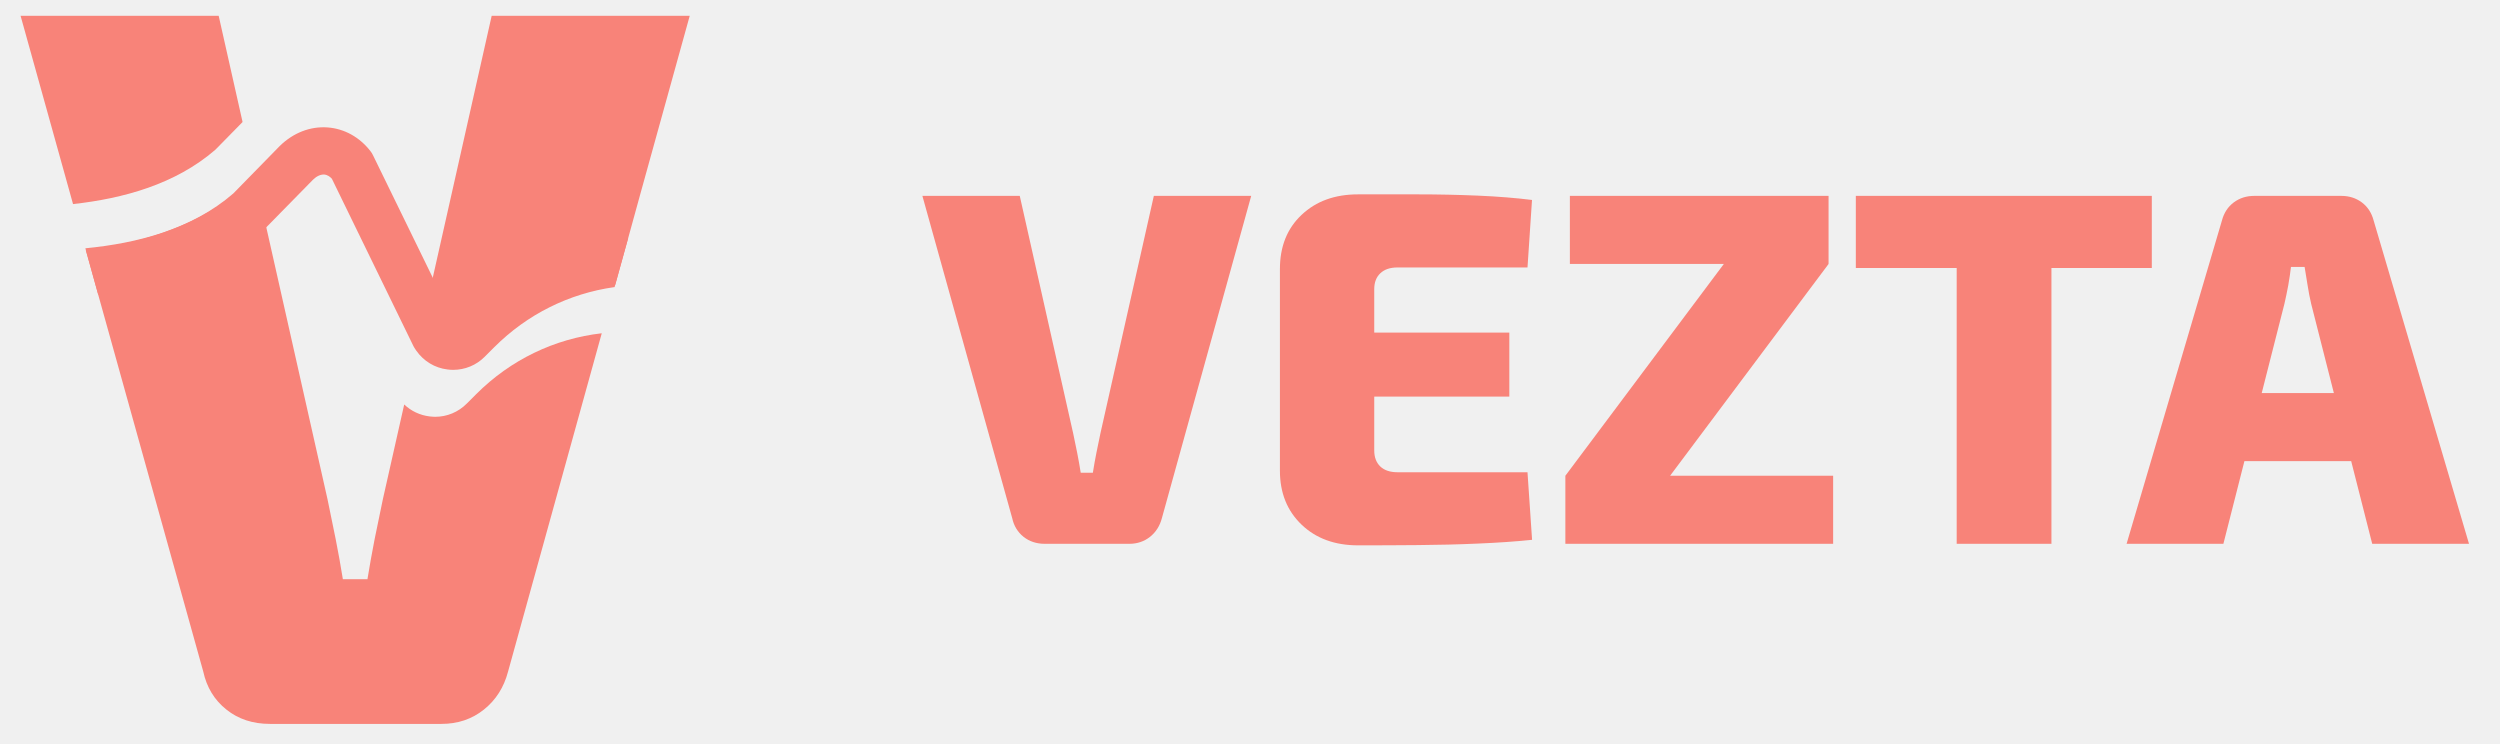
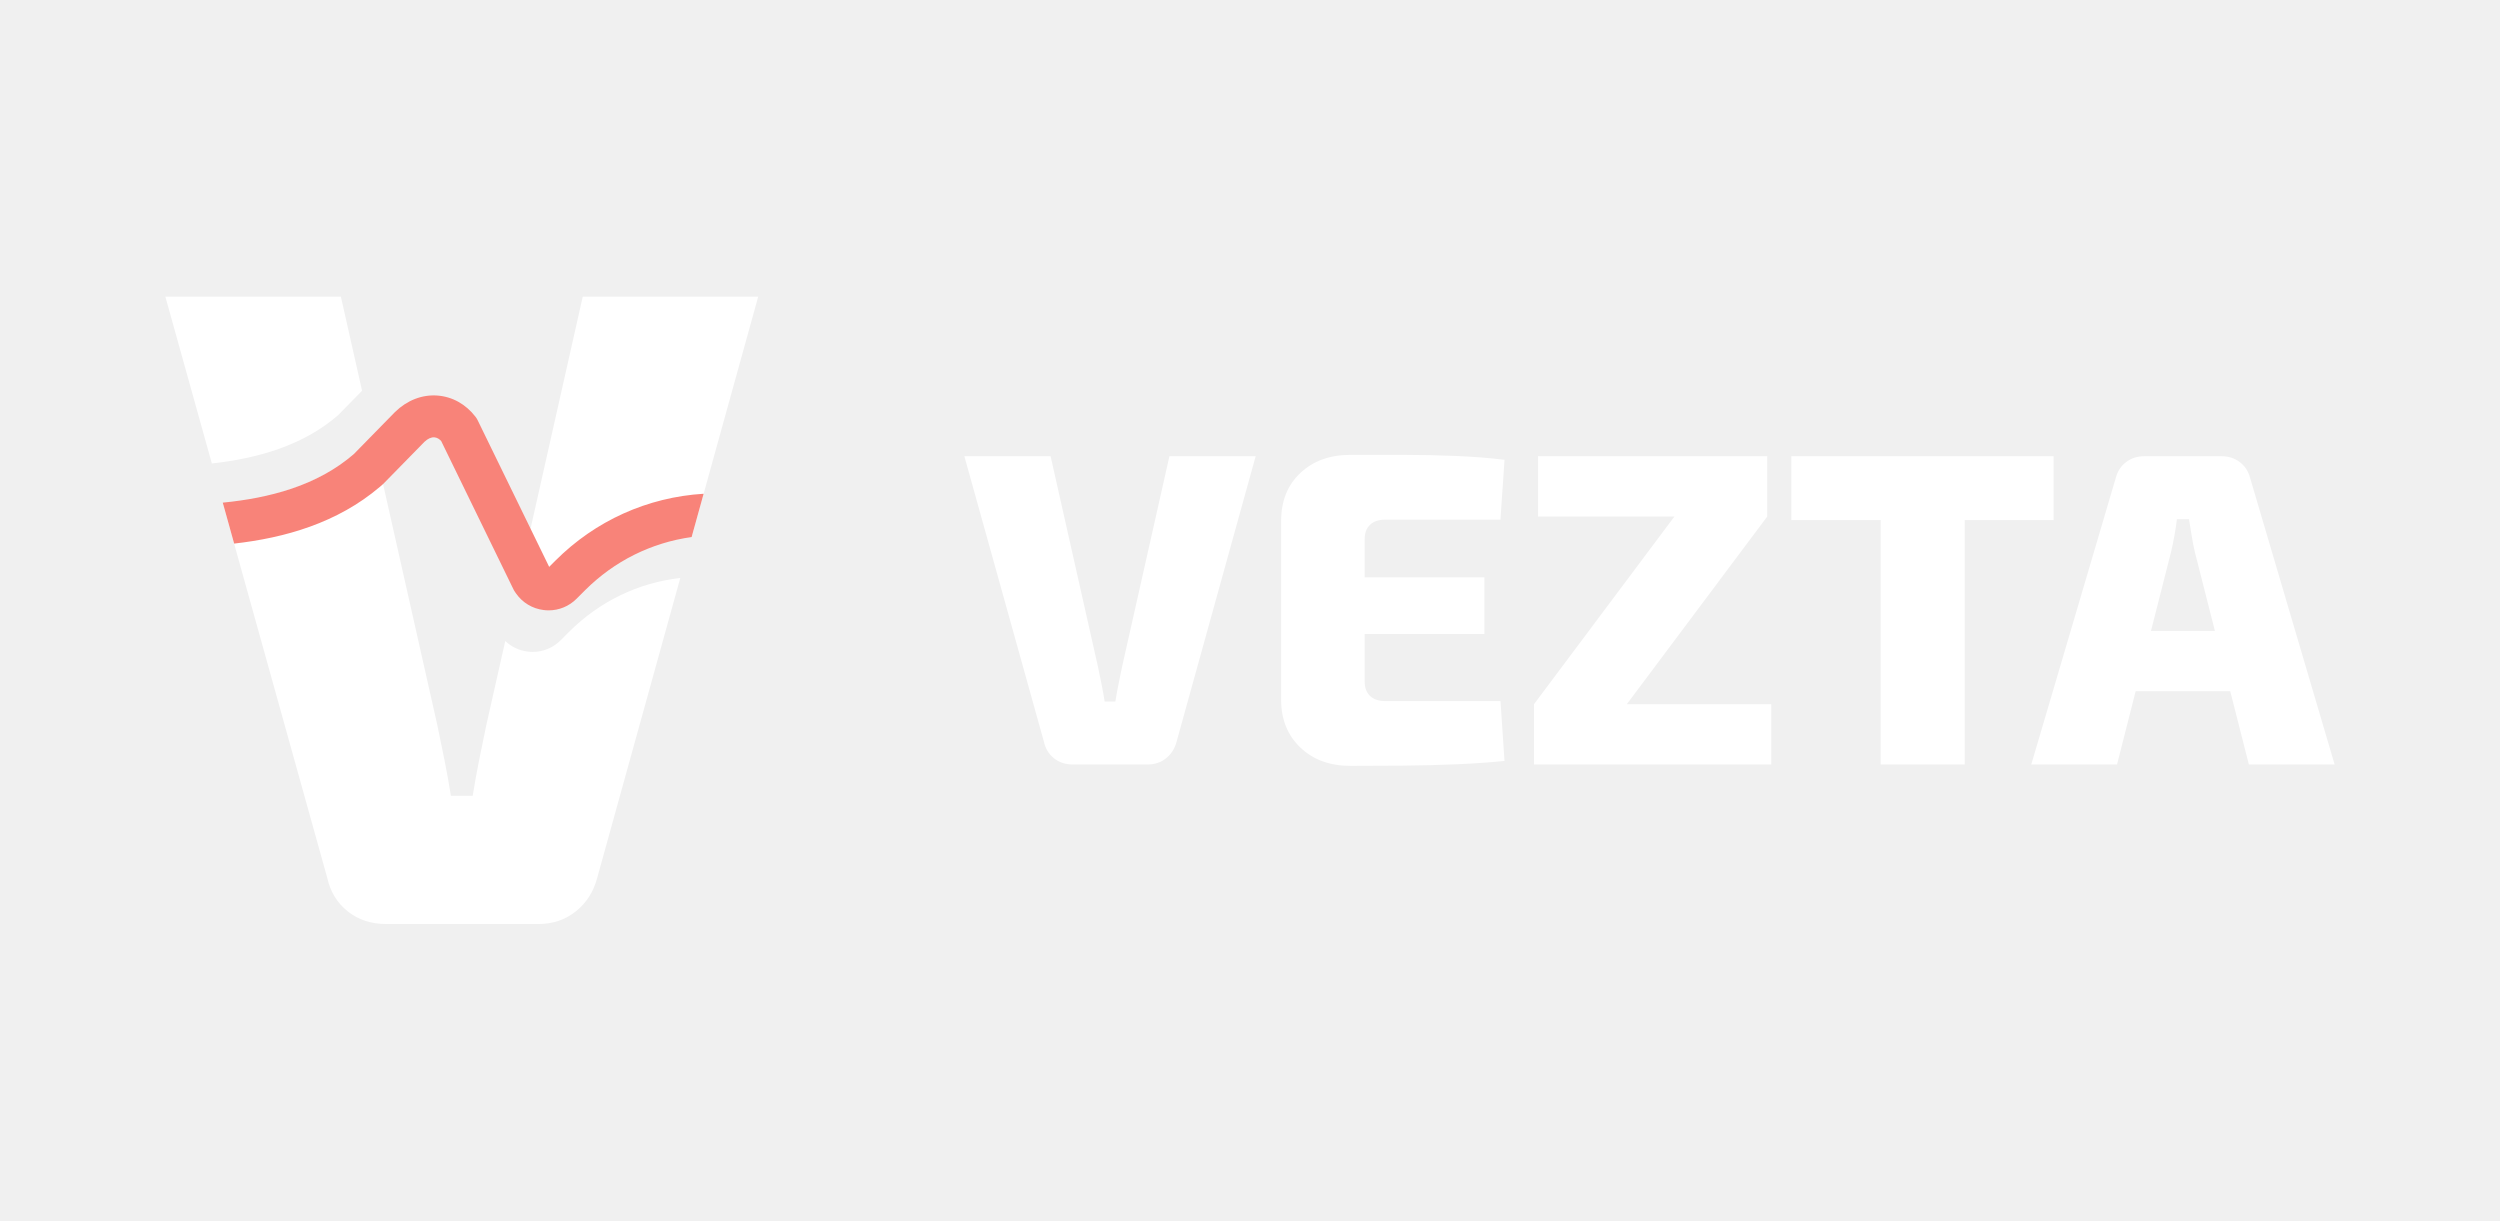
- <svg xmlns="http://www.w3.org/2000/svg" width="205" zoomAndPan="magnify" viewBox="0 0 153.75 45.75" height="61" preserveAspectRatio="xMidYMid meet" version="1.2">
+ <svg xmlns="http://www.w3.org/2000/svg" width="1024" zoomAndPan="magnify" viewBox="0 0 768 375" height="500" preserveAspectRatio="xMidYMid meet" version="1.2">
  <defs>
-     <clipPath id="a7837a1d49">
-       <path d="M 1.137 0.84 L 14.938 0.84 L 14.938 12.625 L 1.137 12.625 Z M 1.137 0.84 " />
+     <clipPath id="0476b00b2e">
+       <path d="M 50.227 91 L 111.316 91 L 111.316 142.711 L 50.227 142.711 Z M 50.227 91 " />
    </clipPath>
-     <clipPath id="815e73c79f">
-       <path d="M 14.918 7.504 L 13.449 0.973 L 1.266 0.973 L 4.492 12.551 C 7.59 12.207 10.789 11.332 13.242 9.211 Z M 14.918 7.504 " />
+     <clipPath id="51ac2c4e08">
+       <path d="M 111.227 120.035 L 104.719 91.133 L 50.797 91.133 L 65.078 142.379 C 78.797 140.867 92.949 136.988 103.805 127.602 Z M 111.227 120.035 " />
    </clipPath>
-     <clipPath id="5cbce4052f">
-       <path d="M 25.711 0.84 L 42.547 0.84 L 42.547 22.391 L 25.711 22.391 Z M 25.711 0.84 " />
+     <clipPath id="cd1e97b012">
+       <path d="M 159 91 L 233 91 L 233 185.922 L 159 185.922 Z M 159 91 " />
    </clipPath>
-     <clipPath id="e1f0356575">
-       <path d="M 30.238 0.973 L 26.68 16.789 L 25.969 19.945 L 25.82 20.598 L 26.656 22.309 L 26.84 22.379 L 27.23 22.18 C 30.086 19.324 33.824 17.688 37.836 17.516 L 38.578 14.844 L 39.379 11.934 L 42.418 0.973 Z M 30.238 0.973 " />
+     <clipPath id="99df270af6">
+       <path d="M 179.02 91.133 L 163.27 161.129 L 160.125 175.098 L 159.48 177.996 L 163.168 185.562 L 163.992 185.879 L 165.719 185.004 C 178.355 172.363 194.898 165.109 212.648 164.359 L 215.926 152.523 L 219.484 139.652 L 232.922 91.133 Z M 179.02 91.133 " />
    </clipPath>
-     <clipPath id="67cc9cedd9">
-       <path d="M 5.176 10.773 L 37.16 10.773 L 37.16 44.609 L 5.176 44.609 Z M 5.176 10.773 " />
+     <clipPath id="9c3f337760">
+       <path d="M 68.105 134.516 L 209 134.516 L 209 284 L 68.105 284 Z M 68.105 134.516 " />
    </clipPath>
-     <clipPath id="98c67f6418">
-       <path d="M 28.707 24.82 C 28.188 25.344 27.492 25.633 26.766 25.633 C 26.648 25.633 26.531 25.621 26.414 25.609 C 25.82 25.535 25.281 25.277 24.859 24.875 L 23.547 30.699 C 23.379 31.496 23.211 32.32 23.039 33.16 C 22.875 34.004 22.727 34.824 22.598 35.621 L 21.086 35.621 C 20.961 34.824 20.809 34.004 20.645 33.16 C 20.477 32.32 20.309 31.496 20.141 30.699 L 16.699 15.41 L 15.938 12.031 L 15.68 10.883 L 15.277 11.289 C 15.25 11.316 15.227 11.34 15.195 11.367 C 15.148 11.406 15.102 11.445 15.055 11.484 C 12.195 13.922 8.676 14.961 5.277 15.387 L 5.98 17.91 L 6.766 20.727 L 12.5 41.301 C 12.711 42.27 13.184 43.051 13.922 43.637 C 14.656 44.227 15.551 44.52 16.602 44.52 L 27.145 44.52 C 28.152 44.52 29.023 44.23 29.762 43.637 C 30.496 43.051 30.992 42.27 31.246 41.301 L 37.008 20.496 C 34.094 20.828 31.395 22.133 29.293 24.234 Z M 28.707 24.82 " />
+     <clipPath id="7afd12e4d1">
+       <path d="M 172.246 196.684 C 169.941 198.988 166.863 200.27 163.648 200.27 C 163.133 200.27 162.617 200.227 162.102 200.168 C 159.469 199.84 157.082 198.695 155.215 196.918 L 149.41 222.691 C 148.664 226.23 147.918 229.879 147.168 233.59 C 146.43 237.32 145.777 240.949 145.215 244.473 L 138.52 244.473 C 137.961 240.949 137.301 237.32 136.566 233.59 C 135.82 229.879 135.074 226.23 134.332 222.691 L 119.102 155.035 L 115.738 140.074 L 114.594 134.996 L 112.816 136.801 C 112.695 136.922 112.582 137.023 112.445 137.137 C 112.238 137.316 112.031 137.488 111.828 137.668 C 99.18 148.449 83.594 153.047 68.559 154.93 L 71.672 166.098 L 75.137 178.555 L 100.512 269.613 C 101.449 273.902 103.539 277.355 106.805 279.953 C 110.066 282.566 114.02 283.863 118.68 283.863 L 165.324 283.863 C 169.793 283.863 173.656 282.574 176.914 279.953 C 180.172 277.355 182.363 273.902 183.48 269.613 L 208.988 177.547 C 196.082 179.02 184.145 184.777 174.832 194.09 Z M 172.246 196.684 " />
    </clipPath>
-     <clipPath id="44b77da2ae">
-       <path d="M 5.176 7.742 L 38.676 7.742 L 38.676 22.895 L 5.176 22.895 Z M 5.176 7.742 " />
+     <clipPath id="70a6f2ac09">
+       <path d="M 68.105 121.105 L 216.359 121.105 L 216.359 188 L 68.105 188 Z M 68.105 121.105 " />
    </clipPath>
-     <clipPath id="7b9afe6896">
-       <path d="M 38.629 14.652 L 37.797 17.656 C 35.004 18.047 32.426 19.324 30.395 21.355 L 29.812 21.938 C 29.293 22.461 28.598 22.746 27.871 22.746 C 27.754 22.746 27.637 22.738 27.523 22.723 C 26.738 22.629 26.051 22.207 25.602 21.566 C 25.566 21.516 25.527 21.457 25.492 21.402 C 25.473 21.367 25.453 21.328 25.43 21.293 L 20.41 10.992 C 20.297 10.867 20.137 10.75 19.938 10.734 C 19.719 10.723 19.473 10.832 19.25 11.051 L 16.383 13.973 C 16.379 13.977 16.379 13.977 16.375 13.98 C 16.352 14.004 16.324 14.027 16.301 14.051 L 16.16 14.168 C 13.203 16.688 9.543 17.715 6.039 18.113 L 5.25 15.27 C 8.461 14.957 11.805 14.102 14.348 11.898 L 15.617 10.602 L 17.184 9 L 17.203 8.98 C 18.035 8.168 19.074 7.762 20.137 7.836 C 21.176 7.91 22.121 8.434 22.793 9.309 C 22.855 9.383 22.902 9.469 22.945 9.559 L 26.613 17.074 L 27.762 19.426 L 27.906 19.727 L 28.336 19.297 C 31.117 16.52 34.738 14.891 38.629 14.652 " />
+     <clipPath id="b34d4d7ce4">
+       <path d="M 216.156 151.68 L 212.469 164.98 C 200.117 166.699 188.699 172.355 179.707 181.348 L 177.137 183.918 C 174.832 186.238 171.754 187.504 168.539 187.504 C 168.023 187.504 167.508 187.461 167 187.402 C 163.535 186.98 160.492 185.121 158.508 182.285 C 158.344 182.055 158.18 181.805 158.016 181.555 C 157.93 181.391 157.844 181.227 157.75 181.074 L 135.527 135.477 C 135.031 134.934 134.324 134.418 133.43 134.34 C 132.477 134.281 131.383 134.77 130.387 135.734 L 117.707 148.68 C 117.691 148.699 117.691 148.699 117.672 148.707 C 117.57 148.809 117.449 148.914 117.336 149.016 L 116.719 149.539 C 103.633 160.691 87.43 165.238 71.93 166.992 L 68.43 154.414 C 82.641 153.023 97.438 149.238 108.699 139.492 L 114.312 133.758 L 121.25 126.672 L 121.336 126.586 C 125.023 122.984 129.621 121.18 134.324 121.508 C 138.926 121.84 143.094 124.152 146.078 128.039 C 146.344 128.367 146.559 128.746 146.754 129.133 L 162.977 162.391 L 168.059 172.812 L 168.703 174.145 L 170.613 172.234 C 182.906 159.941 198.938 152.738 216.156 151.68 " />
    </clipPath>
-     <clipPath id="0f05408417">
-       <path d="M 56.676 12 L 76.984 12 L 76.984 33.5 L 56.676 33.5 Z M 56.676 12 " />
+     <clipPath id="9a3f6accc3">
+       <path d="M 296.016 140 L 385.906 140 L 385.906 235 L 296.016 235 Z M 296.016 140 " />
    </clipPath>
-     <clipPath id="0330ccc704">
-       <path d="M 76.949 12.047 L 71.457 31.863 C 71.332 32.34 71.09 32.723 70.73 33.012 C 70.367 33.301 69.938 33.445 69.445 33.445 L 64.262 33.445 C 63.746 33.445 63.309 33.301 62.945 33.012 C 62.586 32.723 62.352 32.34 62.25 31.863 L 56.727 12.047 L 62.715 12.047 L 66 26.652 C 66.082 27.047 66.164 27.449 66.25 27.863 C 66.332 28.277 66.402 28.684 66.465 29.074 L 67.211 29.074 C 67.273 28.684 67.344 28.277 67.426 27.863 C 67.512 27.449 67.594 27.047 67.676 26.652 L 70.961 12.047 Z M 76.949 12.047 " />
+     <clipPath id="711e20a43e">
+       <path d="M 385.742 140.148 L 361.445 227.852 C 360.895 229.957 359.82 231.652 358.223 232.934 C 356.625 234.215 354.723 234.852 352.531 234.852 L 329.602 234.852 C 327.316 234.852 325.375 234.215 323.773 232.934 C 322.176 231.652 321.145 229.957 320.688 227.852 L 296.25 140.148 L 322.742 140.148 L 337.289 204.797 C 337.648 206.531 338.02 208.32 338.391 210.152 C 338.758 211.984 339.078 213.77 339.352 215.508 L 342.645 215.508 C 342.918 213.77 343.238 211.984 343.609 210.152 C 343.977 208.32 344.34 206.543 344.707 204.797 L 359.246 140.148 Z M 385.742 140.148 " />
    </clipPath>
-     <clipPath id="cef6aaf746">
-       <path d="M 78.641 11.902 L 94.266 11.902 L 94.266 33.59 L 78.641 33.59 Z M 78.641 11.902 " />
+     <clipPath id="5f0e95eec3">
+       <path d="M 393.227 139.504 L 462.375 139.504 L 462.375 235.496 L 393.227 235.496 Z M 393.227 139.504 " />
    </clipPath>
-     <clipPath id="c5dd4ffc4c">
-       <path d="M 79.273 20.453 L 92.824 20.453 L 92.824 24.391 L 79.273 24.391 Z M 83.52 11.953 L 87.195 11.953 C 88.449 11.953 89.676 11.98 90.887 12.031 C 92.098 12.082 93.207 12.172 94.219 12.297 L 93.941 16.449 L 85.941 16.449 C 85.488 16.449 85.137 16.57 84.887 16.809 C 84.637 17.047 84.516 17.371 84.516 17.785 L 84.516 27.707 C 84.516 28.121 84.641 28.449 84.887 28.688 C 85.133 28.922 85.488 29.043 85.941 29.043 L 93.941 29.043 L 94.223 33.199 C 93.207 33.305 92.098 33.379 90.891 33.43 C 89.68 33.484 88.449 33.512 87.199 33.523 C 85.949 33.535 84.723 33.539 83.523 33.539 C 82.098 33.539 80.938 33.117 80.051 32.27 C 79.16 31.418 78.715 30.312 78.715 28.949 L 78.715 16.543 C 78.715 15.16 79.16 14.047 80.051 13.211 C 80.941 12.371 82.094 11.953 83.52 11.953 " />
+     <clipPath id="6fdc1c48db">
+       <path d="M 396.031 177.348 L 456.012 177.348 L 456.012 194.773 L 396.031 194.773 Z M 414.832 139.734 L 431.098 139.734 C 436.633 139.734 442.074 139.855 447.43 140.078 C 452.785 140.305 457.703 140.699 462.184 141.25 L 460.945 159.637 L 425.543 159.637 C 423.531 159.637 421.977 160.16 420.875 161.219 C 419.773 162.277 419.234 163.711 419.234 165.543 L 419.234 209.465 C 419.234 211.297 419.785 212.738 420.875 213.789 C 421.969 214.836 423.531 215.371 425.543 215.371 L 460.953 215.371 L 462.191 233.758 C 457.703 234.223 452.785 234.559 447.438 234.789 C 442.094 235.023 436.641 235.152 431.105 235.203 C 425.57 235.254 420.145 235.273 414.84 235.273 C 408.531 235.273 403.398 233.398 399.469 229.641 C 395.539 225.883 393.562 220.992 393.562 214.957 L 393.562 160.051 C 393.562 153.922 395.531 149.004 399.469 145.297 C 403.406 141.594 408.523 139.734 414.832 139.734 " />
    </clipPath>
-     <clipPath id="ebcc23b868">
-       <path d="M 96.207 12 L 112.805 12 L 112.805 33.504 L 96.207 33.504 Z M 96.207 12 " />
+     <clipPath id="989aea0d71">
+       <path d="M 471 140 L 544.426 140 L 544.426 235 L 471 235 Z M 471 140 " />
    </clipPath>
-     <clipPath id="f51e99f5d3">
-       <path d="M 112.457 16.23 L 96.547 16.23 L 96.547 12.047 L 112.457 12.047 Z M 112.738 33.445 L 96.27 33.445 L 96.27 29.258 L 112.738 29.258 Z M 106.039 16.203 L 112.457 16.234 L 102.688 29.289 L 96.27 29.258 Z M 106.039 16.203 " />
+     <clipPath id="49d14642c5">
+       <path d="M 542.891 158.672 L 472.484 158.672 L 472.484 140.148 L 542.891 140.148 Z M 544.129 234.848 L 471.246 234.848 L 471.246 216.324 L 544.129 216.324 Z M 514.48 158.543 L 542.891 158.684 L 499.66 216.461 L 471.246 216.324 Z M 514.48 158.543 " />
    </clipPath>
-     <clipPath id="edd5638168">
-       <path d="M 114.133 12.047 L 132.336 12.047 L 132.336 16.48 L 114.133 16.48 Z M 120.336 16.48 L 126.164 16.48 L 126.164 33.445 L 120.336 33.445 Z M 120.336 16.48 " />
+     <clipPath id="9e55199ef0">
+       <path d="M 550.301 140.148 L 630.871 140.148 L 630.871 159.773 L 550.301 159.773 Z M 577.75 159.773 L 603.559 159.773 L 603.559 234.848 L 577.75 234.848 Z M 577.75 159.773 " />
    </clipPath>
-     <clipPath id="238048a14b">
-       <path d="M 130.766 12 L 151.918 12 L 151.918 33.504 L 130.766 33.504 Z M 130.766 12 " />
+     <clipPath id="8b43d3f33c">
+       <path d="M 624 140 L 717.535 140 L 717.535 235 L 624 235 Z M 624 140 " />
    </clipPath>
-     <clipPath id="52117339e1">
-       <path d="M 146.945 28.359 L 135.688 28.359 L 135.688 24.172 L 146.945 24.172 Z M 143.996 12.047 C 144.473 12.047 144.891 12.18 145.254 12.449 C 145.613 12.719 145.855 13.09 145.98 13.566 L 151.844 33.445 L 145.891 33.445 L 142.137 18.684 C 142.055 18.332 141.98 17.953 141.918 17.551 C 141.855 17.145 141.797 16.77 141.734 16.418 L 140.895 16.418 C 140.855 16.77 140.797 17.145 140.727 17.551 C 140.652 17.953 140.574 18.332 140.492 18.684 L 136.738 33.445 L 130.785 33.445 L 136.648 13.566 C 136.773 13.09 137.016 12.719 137.375 12.449 C 137.738 12.18 138.156 12.047 138.633 12.047 Z M 143.996 12.047 " />
+     <clipPath id="c866caac30">
+       <path d="M 695.52 212.344 L 645.691 212.344 L 645.691 193.816 L 695.52 193.816 Z M 682.477 140.148 C 684.582 140.148 686.434 140.742 688.031 141.938 C 689.629 143.129 690.703 144.773 691.254 146.879 L 717.199 234.848 L 690.852 234.848 L 674.242 169.516 C 673.871 167.957 673.555 166.289 673.277 164.504 C 673.004 162.715 672.73 161.047 672.453 159.488 L 668.75 159.488 C 668.566 161.047 668.309 162.715 667.992 164.504 C 667.676 166.289 667.328 167.957 666.961 169.516 L 650.352 234.848 L 624.004 234.848 L 649.949 146.871 C 650.496 144.766 651.57 143.121 653.172 141.926 C 654.77 140.73 656.629 140.148 658.734 140.148 Z M 682.477 140.148 " />
    </clipPath>
  </defs>
-   <g id="4fb6645b44">
-     <g clip-rule="nonzero" clip-path="url(#a7837a1d49)">
-       <g clip-rule="nonzero" clip-path="url(#815e73c79f)">
-         <path style=" stroke:none;fill-rule:nonzero;fill:#f88379;fill-opacity:1;" d="M 0.293 0 L 43.387 0 L 43.387 45.453 L 0.293 45.453 Z M 0.293 0 " />
+   <g id="29dd24eda0">
+     <g clip-rule="nonzero" clip-path="url(#0476b00b2e)">
+       <g clip-rule="nonzero" clip-path="url(#51ac2c4e08)">
+         <path style=" stroke:none;fill-rule:nonzero;fill:#ffffff;fill-opacity:1;" d="M 46.5 86.836 L 237.219 86.836 L 237.219 287.984 L 46.5 287.984 Z M 46.5 86.836 " />
      </g>
    </g>
-     <g clip-rule="nonzero" clip-path="url(#5cbce4052f)">
-       <g clip-rule="nonzero" clip-path="url(#e1f0356575)">
-         <path style=" stroke:none;fill-rule:nonzero;fill:#f88379;fill-opacity:1;" d="M 0.293 0 L 43.387 0 L 43.387 45.453 L 0.293 45.453 Z M 0.293 0 " />
+     <g clip-rule="nonzero" clip-path="url(#cd1e97b012)">
+       <g clip-rule="nonzero" clip-path="url(#99df270af6)">
+         <path style=" stroke:none;fill-rule:nonzero;fill:#ffffff;fill-opacity:1;" d="M 46.5 86.836 L 237.219 86.836 L 237.219 287.984 L 46.5 287.984 Z M 46.5 86.836 " />
      </g>
    </g>
-     <g clip-rule="nonzero" clip-path="url(#67cc9cedd9)">
-       <g clip-rule="nonzero" clip-path="url(#98c67f6418)">
-         <path style=" stroke:none;fill-rule:nonzero;fill:#f88379;fill-opacity:1;" d="M 0.293 0 L 43.387 0 L 43.387 45.453 L 0.293 45.453 Z M 0.293 0 " />
+     <g clip-rule="nonzero" clip-path="url(#9c3f337760)">
+       <g clip-rule="nonzero" clip-path="url(#7afd12e4d1)">
+         <path style=" stroke:none;fill-rule:nonzero;fill:#ffffff;fill-opacity:1;" d="M 46.5 86.836 L 237.219 86.836 L 237.219 287.984 L 46.5 287.984 Z M 46.5 86.836 " />
      </g>
    </g>
-     <g clip-rule="nonzero" clip-path="url(#44b77da2ae)">
-       <g clip-rule="nonzero" clip-path="url(#7b9afe6896)">
-         <path style=" stroke:none;fill-rule:nonzero;fill:#f88379;fill-opacity:1;" d="M 0.293 0 L 43.387 0 L 43.387 45.453 L 0.293 45.453 Z M 0.293 0 " />
+     <g clip-rule="nonzero" clip-path="url(#70a6f2ac09)">
+       <g clip-rule="nonzero" clip-path="url(#b34d4d7ce4)">
+         <path style=" stroke:none;fill-rule:nonzero;fill:#f88379;fill-opacity:1;" d="M 46.5 86.836 L 237.219 86.836 L 237.219 287.984 L 46.5 287.984 Z M 46.5 86.836 " />
      </g>
    </g>
-     <g clip-rule="nonzero" clip-path="url(#0f05408417)">
-       <g clip-rule="nonzero" clip-path="url(#0330ccc704)">
-         <path style=" stroke:none;fill-rule:nonzero;fill:#f88379;fill-opacity:1;" d="M 55.754 10.98 L 95.184 10.98 L 95.184 34.512 L 55.754 34.512 Z M 55.754 10.98 " />
+     <g clip-rule="nonzero" clip-path="url(#9a3f6accc3)">
+       <g clip-rule="nonzero" clip-path="url(#711e20a43e)">
+         <path style=" stroke:none;fill-rule:nonzero;fill:#ffffff;fill-opacity:1;" d="M 291.949 135.438 L 466.441 135.438 L 466.441 239.562 L 291.949 239.562 Z M 291.949 135.438 " />
      </g>
    </g>
-     <g clip-rule="nonzero" clip-path="url(#cef6aaf746)">
-       <g clip-rule="nonzero" clip-path="url(#c5dd4ffc4c)">
-         <path style=" stroke:none;fill-rule:nonzero;fill:#f88379;fill-opacity:1;" d="M 55.754 10.98 L 95.184 10.98 L 95.184 34.512 L 55.754 34.512 Z M 55.754 10.98 " />
+     <g clip-rule="nonzero" clip-path="url(#5f0e95eec3)">
+       <g clip-rule="nonzero" clip-path="url(#6fdc1c48db)">
+         <path style=" stroke:none;fill-rule:nonzero;fill:#ffffff;fill-opacity:1;" d="M 291.949 135.438 L 466.441 135.438 L 466.441 239.562 L 291.949 239.562 Z M 291.949 135.438 " />
      </g>
    </g>
-     <g clip-rule="nonzero" clip-path="url(#ebcc23b868)">
-       <g clip-rule="nonzero" clip-path="url(#f51e99f5d3)">
-         <path style=" stroke:none;fill-rule:nonzero;fill:#f88379;fill-opacity:1;" d="M 95.297 11.074 L 152.832 11.074 L 152.832 34.418 L 95.297 34.418 Z M 95.297 11.074 " />
+     <g clip-rule="nonzero" clip-path="url(#989aea0d71)">
+       <g clip-rule="nonzero" clip-path="url(#49d14642c5)">
+         <path style=" stroke:none;fill-rule:nonzero;fill:#ffffff;fill-opacity:1;" d="M 466.949 135.848 L 721.57 135.848 L 721.57 239.152 L 466.949 239.152 Z M 466.949 135.848 " />
      </g>
    </g>
-     <g clip-rule="nonzero" clip-path="url(#edd5638168)">
-       <path style=" stroke:none;fill-rule:nonzero;fill:#f88379;fill-opacity:1;" d="M 95.297 11.074 L 152.832 11.074 L 152.832 34.418 L 95.297 34.418 Z M 95.297 11.074 " />
+     <g clip-rule="nonzero" clip-path="url(#9e55199ef0)">
+       <path style=" stroke:none;fill-rule:nonzero;fill:#ffffff;fill-opacity:1;" d="M 466.949 135.848 L 721.57 135.848 L 721.57 239.152 L 466.949 239.152 Z M 466.949 135.848 " />
    </g>
-     <g clip-rule="nonzero" clip-path="url(#238048a14b)">
-       <g clip-rule="nonzero" clip-path="url(#52117339e1)">
-         <path style=" stroke:none;fill-rule:nonzero;fill:#f88379;fill-opacity:1;" d="M 95.297 11.074 L 152.832 11.074 L 152.832 34.418 L 95.297 34.418 Z M 95.297 11.074 " />
+     <g clip-rule="nonzero" clip-path="url(#8b43d3f33c)">
+       <g clip-rule="nonzero" clip-path="url(#c866caac30)">
+         <path style=" stroke:none;fill-rule:nonzero;fill:#ffffff;fill-opacity:1;" d="M 466.949 135.848 L 721.57 135.848 L 721.57 239.152 L 466.949 239.152 Z M 466.949 135.848 " />
      </g>
    </g>
  </g>
</svg>
